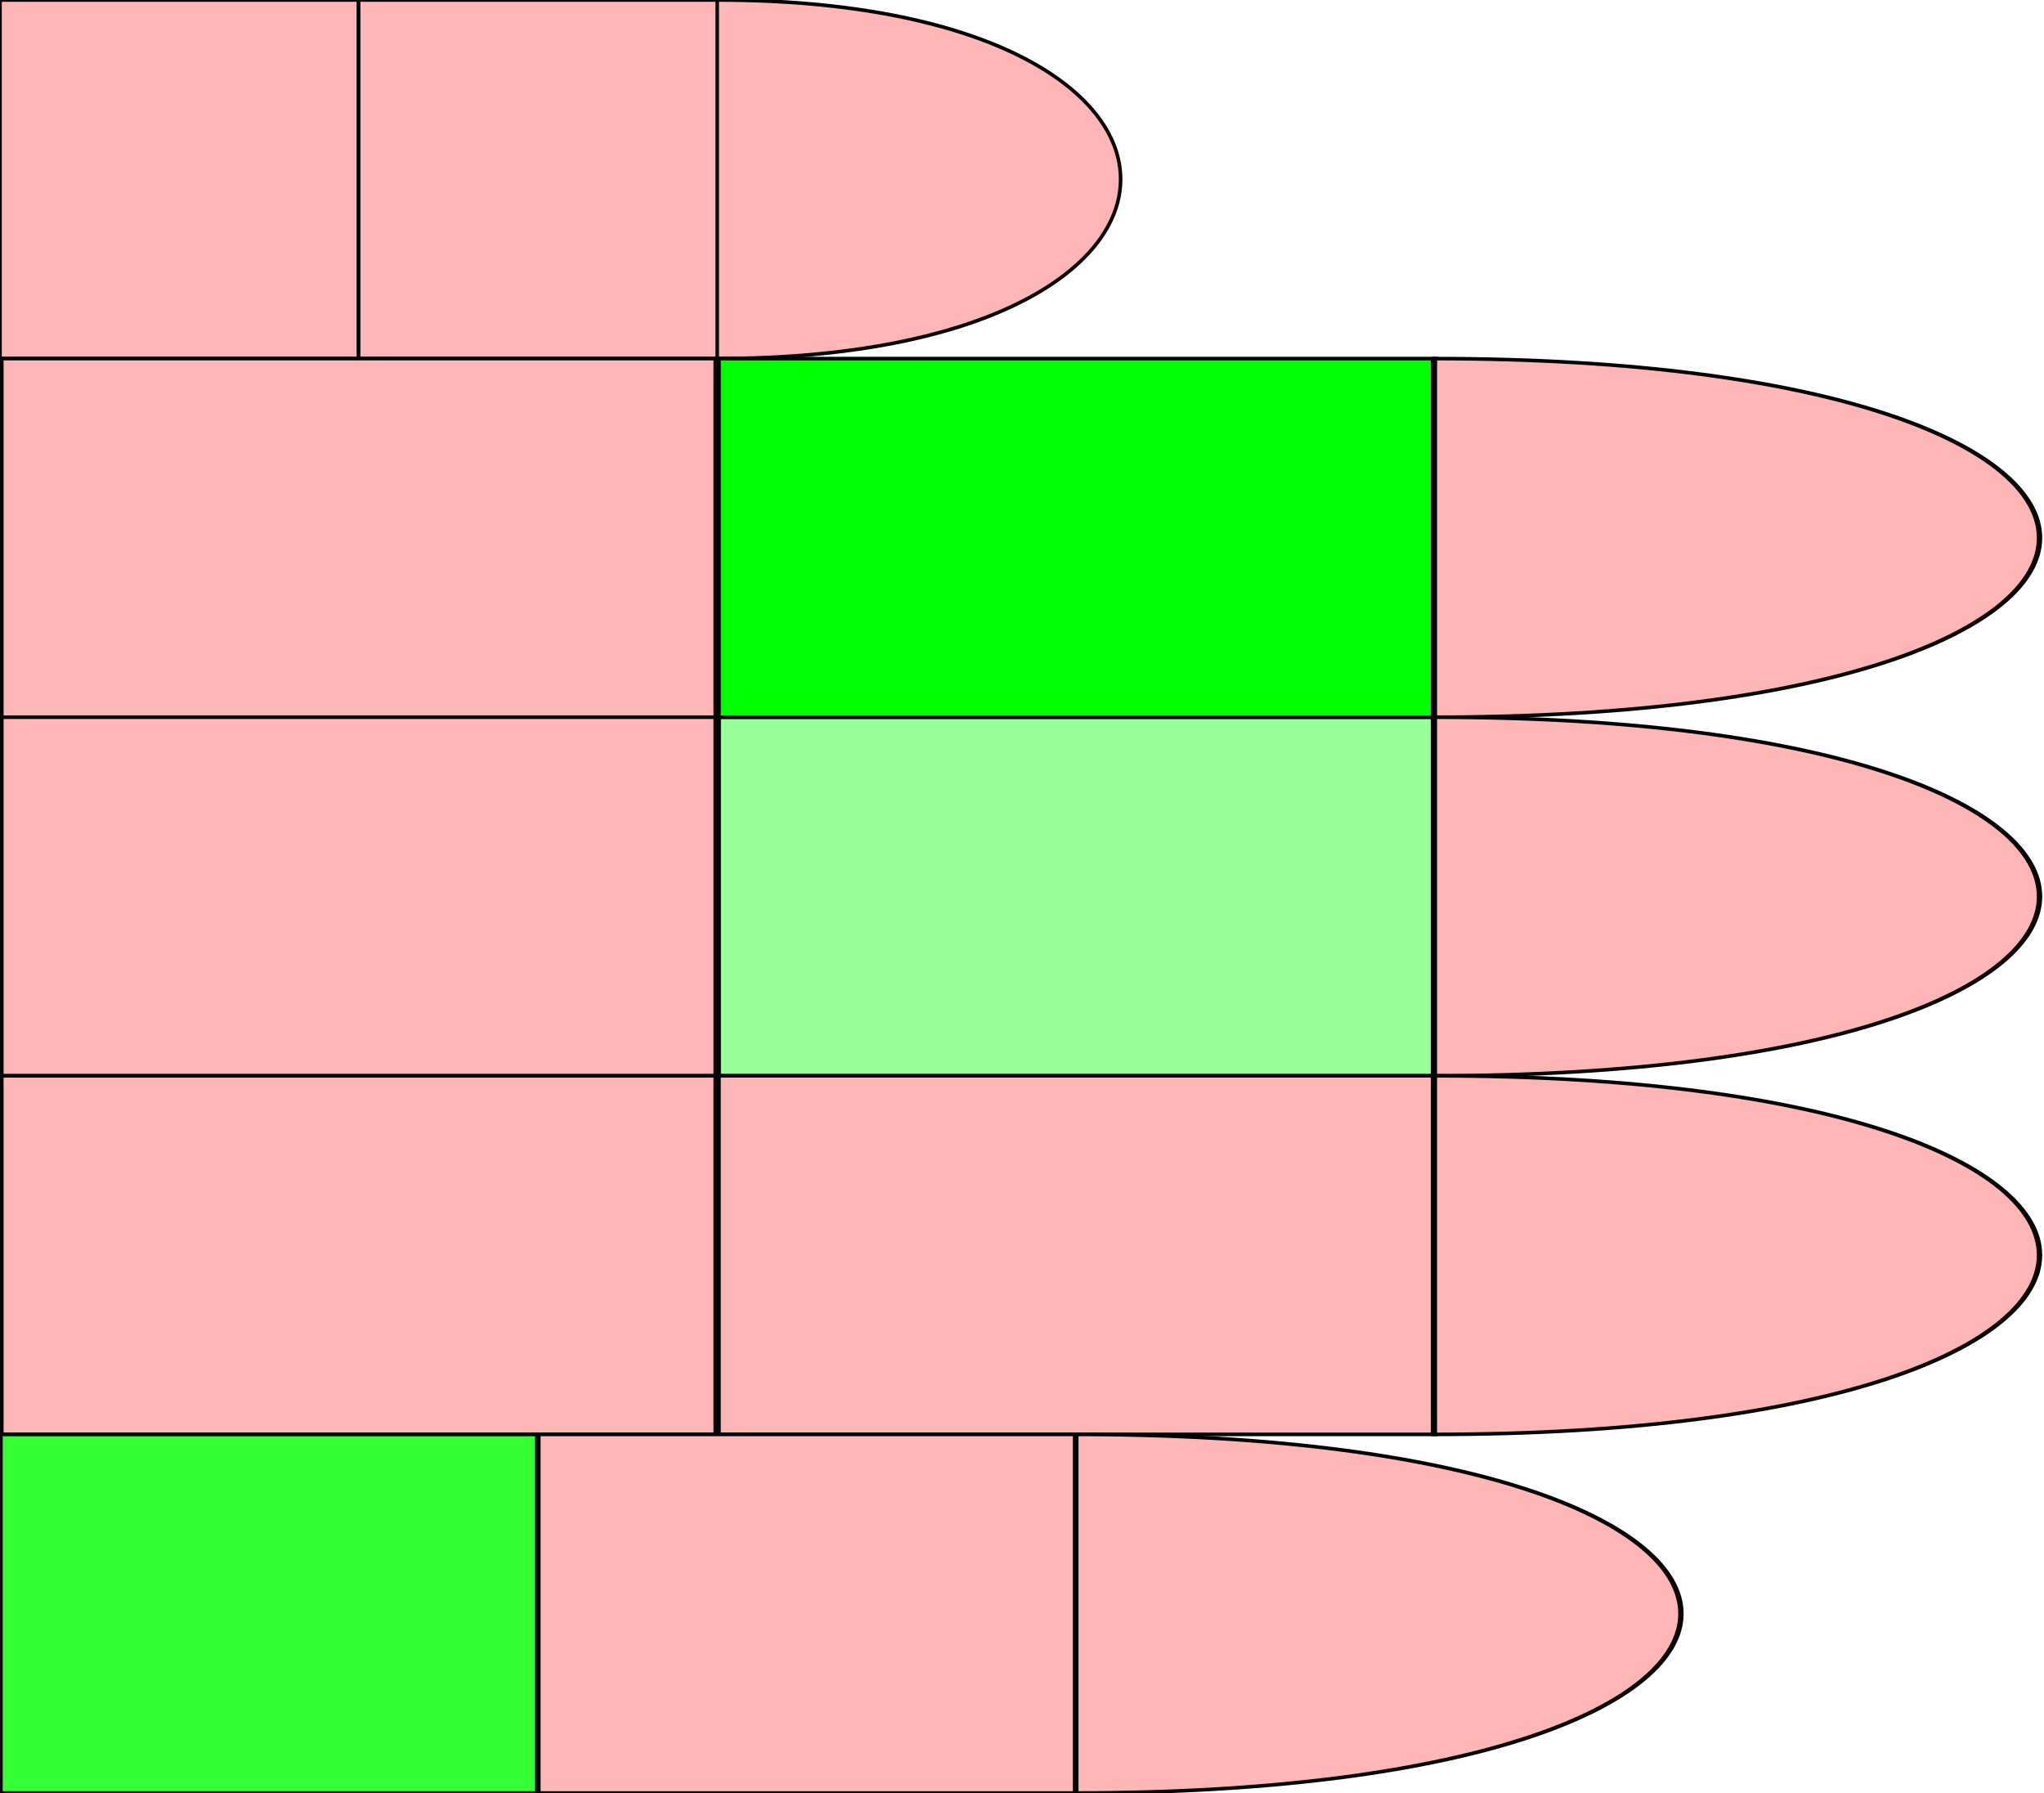
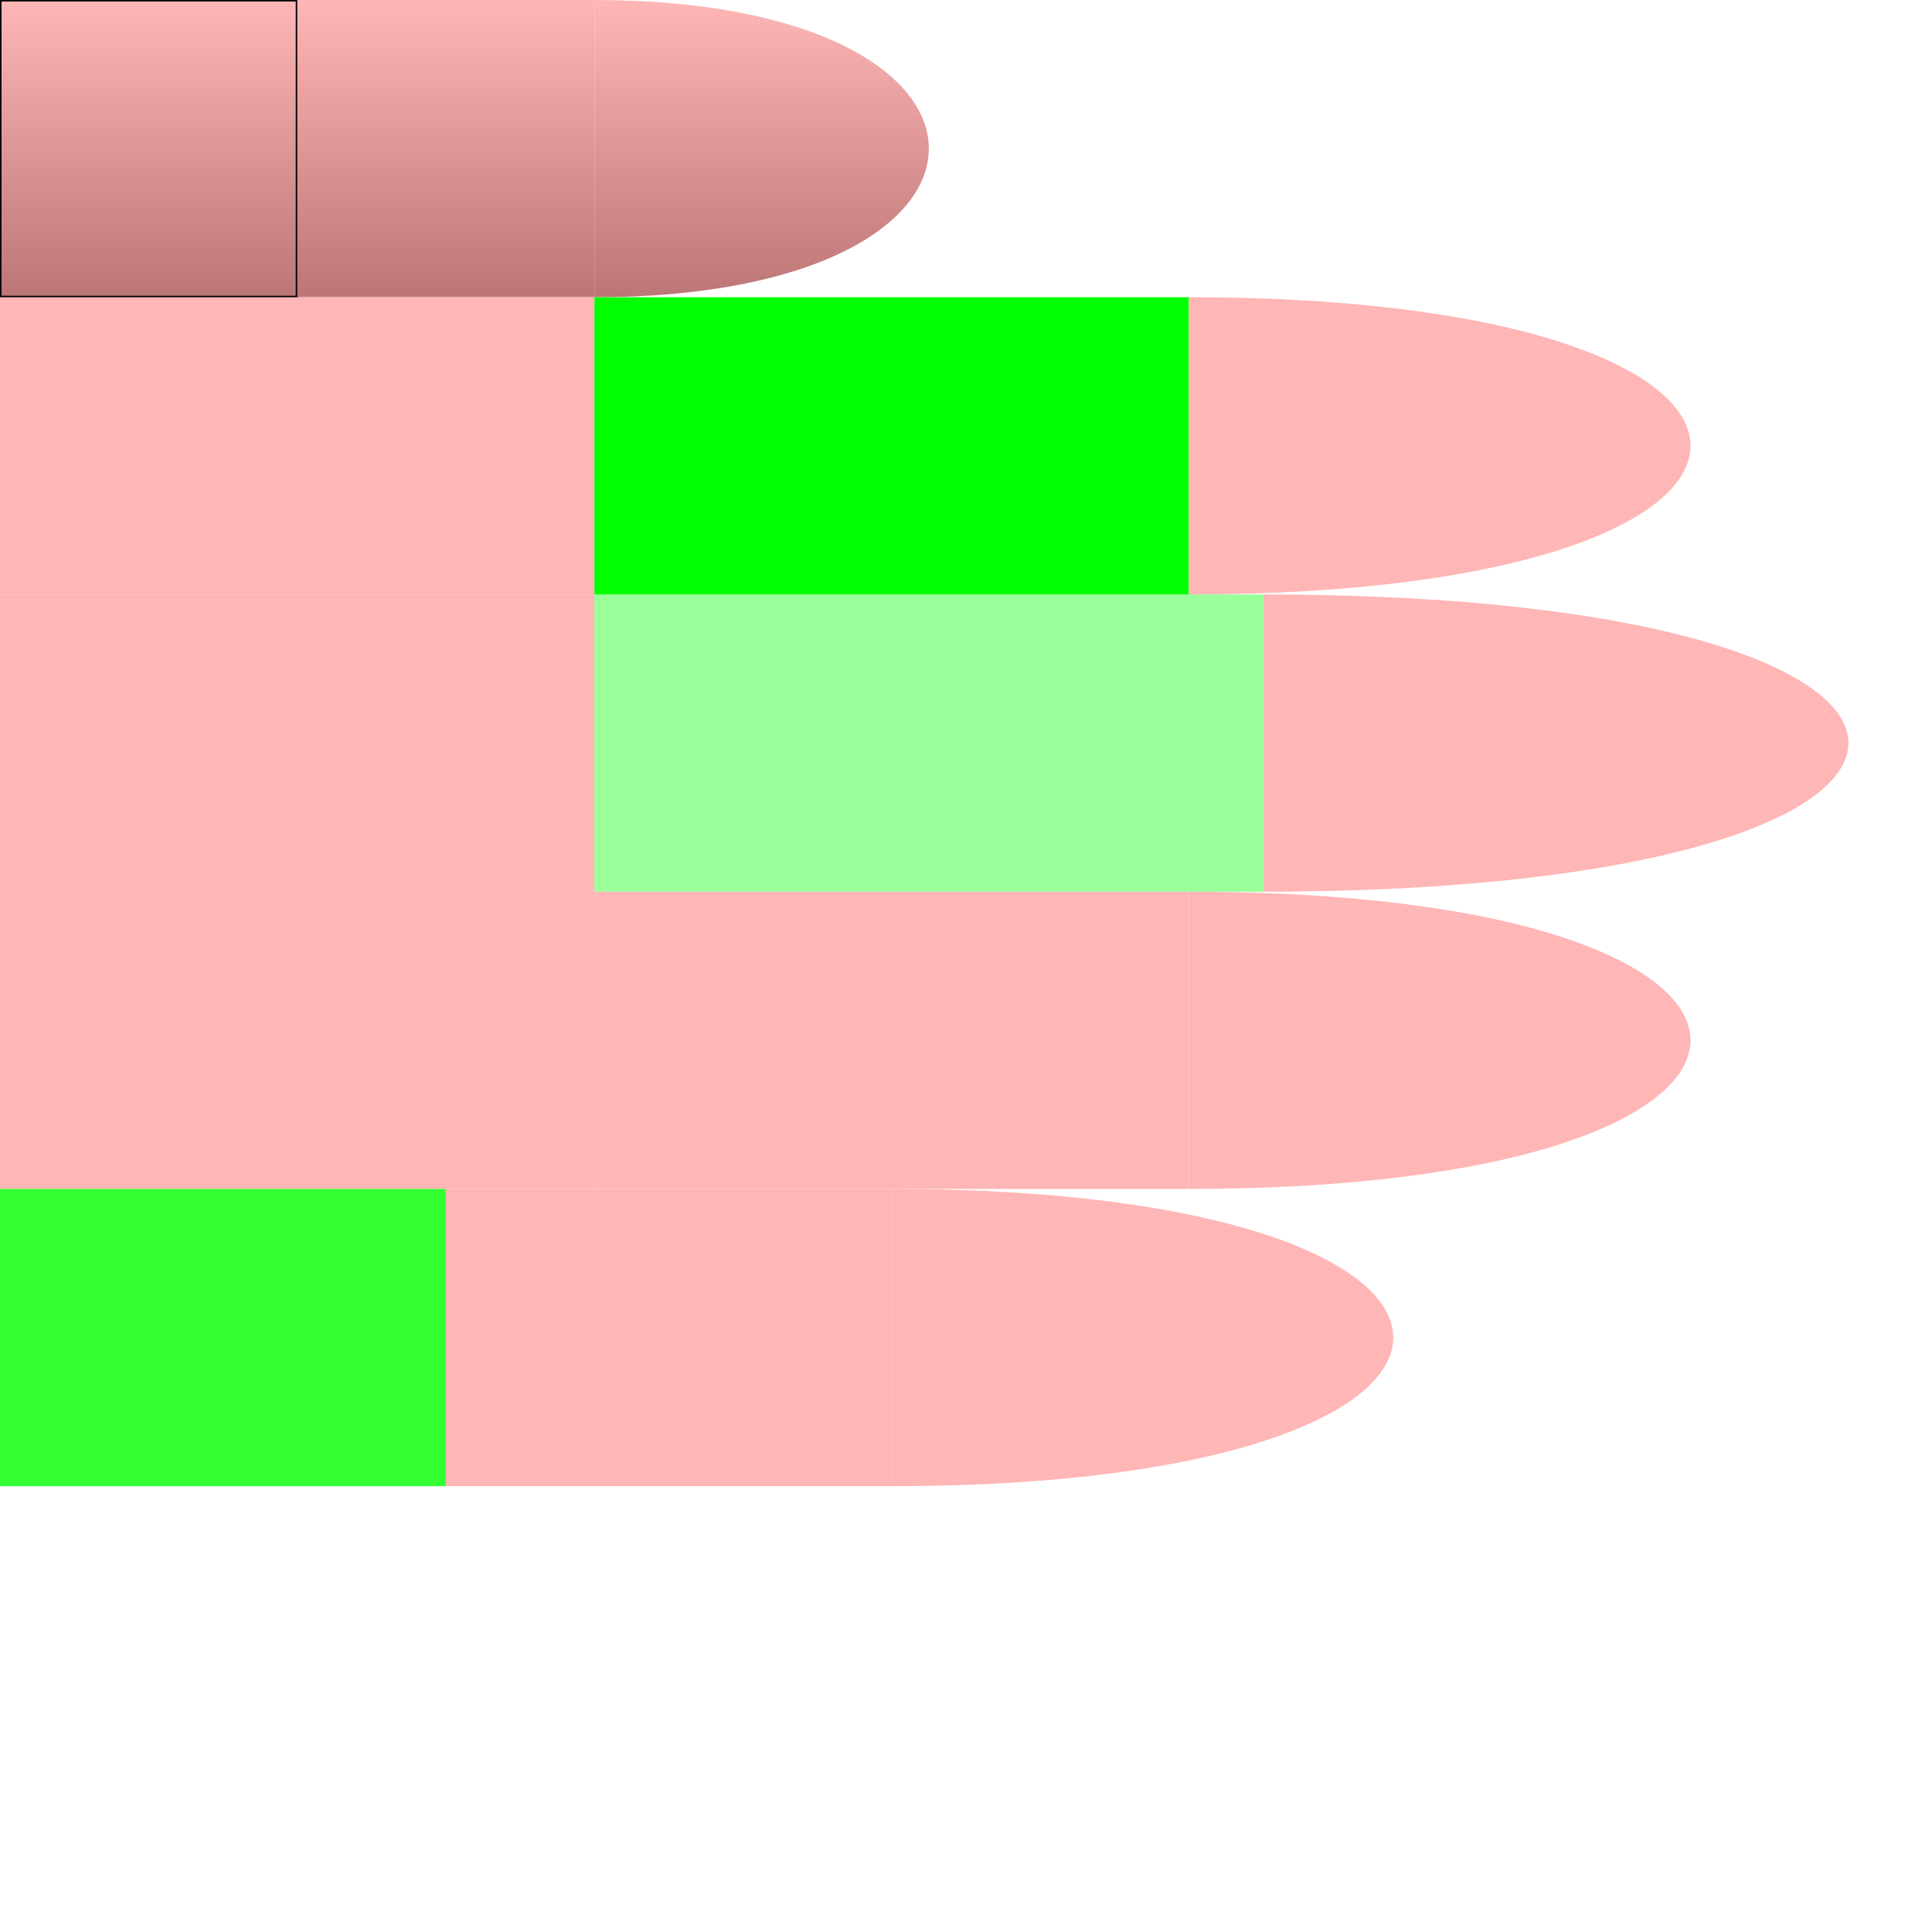
- <svg xmlns="http://www.w3.org/2000/svg" id="chord-hand" viewBox="0 0 570 500" fill="none">
+ <svg xmlns="http://www.w3.org/2000/svg" id="chord-hand" viewBox="0 0 65 65" fill="none">
  <style>
        #thumb {
-             fill: #ffb6b6ff;
+             fill: url("#thumbGradient");
        }
        #index {
            fill: #ffb6b6ff;
        }
        #middle {
            fill: #ffb6b6ff;
        }
        #ring {
            fill: #ffb6b6ff;
        }
        #pinky {
            fill: #ffb6b6ff;
        }
    #middle #mf {
        fill: #0F06;
        False {
            True {stroke: #00F; stroke-width: 2px;}
            False {stroke: none;}
        }
    }#pinky #me {
        fill: #0F0C;
        False {
            True {stroke: #00F; stroke-width: 2px;}
            False {stroke: none;}
        }
    }#index #mf {
        fill: #0F0F;
        False {
            True {stroke: #00F; stroke-width: 2px;}
            False {stroke: none;}
        }
    }</style>
  <defs>
-     <path id="phalange" d="                 M 0 0                  L 10 0                 L 10 10                 L 0 10                 Z" stroke-width="0.1px" stroke="#000" />
-     <path id="tip" d="                 M 0 0                  C 15 0, 15 10, 0 10                 L 0 10                 Z" stroke-width="0.1px" stroke="#000" />
+     <linearGradient id="thumbGradient" x1="1" x2="1" y1="0" y2="1">
+       <stop offset="0%" stop-color="#ffb6b6ff" />
+       <stop offset="100%" stop-color="#BD7676" />
+     </linearGradient>
+     <path id="phalange" d="                 M 0 0                  L 10 0                 L 10 10                 L 0 10                 Z" stroke-width="useCurrent" stroke="useCurrent" />
+     <path id="tip" d="                 M 0 0                  C 15 0, 15 10, 0 10                 L 0 10                 Z" stroke-width="useCurrent" stroke="useCurrent" />
+     <g id="hand" viewBox="0 0 50 50" x="0" y="0">
+       <g id="thumb">
+         <use id="me" href="#phalange" stroke="#000" stroke-width="0.1px" transform="translate(0,0) scale(1,1) " />
+         <use id="mf" href="#phalange" transform="translate(10,0) scale(1,1) " />
+         <use id="pf" href="#tip" transform="translate(20,0) scale(1,1) " />
+       </g>
+       <g id="index" transform="translate(0,10)">
+         <use id="me" href="#phalange" transform="translate(0,0) scale(2,1) " />
+         <use id="mf" href="#phalange" transform="translate(20,0) scale(2,1) " />
+         <use id="pf" href="#tip" transform="translate(40,0) scale(1.5,1) " />
+       </g>
+       <g id="middle" transform="translate(0,20)">
+         <use id="me" href="#phalange" transform="translate(0,0) scale(2,1) " />
+         <use id="mf" href="#phalange" transform="translate(20,0) scale(2.25,1) " />
+         <use id="pf" href="#tip" transform="translate(42.5,0) scale(1.75,1) " />
+       </g>
+       <g id="ring" transform="translate(0,30)">
+         <use id="me" href="#phalange" transform="translate(0,0) scale(2,1) " />
+         <use id="mf" href="#phalange" transform="translate(20,0) scale(2,1) " />
+         <use id="pf" href="#tip" transform="translate(40,0) scale(1.5,1) " />
+       </g>
+       <g id="pinky" transform="translate(0,40)">
+         <use id="me" href="#phalange" transform="translate(0,0) scale(1.5,1) " />
+         <use id="mf" href="#phalange" transform="translate(15,0) scale(1.5,1) " />
+         <use id="pf" href="#tip" transform="translate(30,0) scale(1.5,1) " />
+       </g>
+     </g>
  </defs>
-   <g id="hand" viewBox="0 0 50 50" transform="scale(10,10)" x="0" y="0">
-     <g id="thumb">
-       <use id="me" href="#phalange" transform="translate(0,0) scale(1,1) " />
-       <use id="mf" href="#phalange" transform="translate(10,0) scale(1,1) " />
-       <use id="pf" href="#tip" transform="translate(20,0) scale(1,1) " />
-     </g>
-     <g id="index" transform="translate(0,10)">
-       <use id="me" href="#phalange" transform="translate(0,0) scale(2,1) " />
-       <use id="mf" href="#phalange" transform="translate(20,0) scale(2,1) " />
-       <use id="pf" href="#tip" transform="translate(40,0) scale(1.5,1) " />
-     </g>
-     <g id="middle" transform="translate(0,20)">
-       <use id="me" href="#phalange" transform="translate(0,0) scale(2,1) " />
-       <use id="mf" href="#phalange" transform="translate(20,0) scale(2,1) " />
-       <use id="pf" href="#tip" transform="translate(40,0) scale(1.5,1) " />
-     </g>
-     <g id="ring" transform="translate(0,30)">
-       <use id="me" href="#phalange" transform="translate(0,0) scale(2,1) " />
-       <use id="mf" href="#phalange" transform="translate(20,0) scale(2,1) " />
-       <use id="pf" href="#tip" transform="translate(40,0) scale(1.5,1) " />
-     </g>
-     <g id="pinky" transform="translate(0,40)">
-       <use id="me" href="#phalange" transform="translate(0,0) scale(1.5,1) " />
-       <use id="mf" href="#phalange" transform="translate(15,0) scale(1.5,1) " />
-       <use id="pf" href="#tip" transform="translate(30,0) scale(1.5,1) " />
-     </g>
-   </g>
+   <use href="#hand" transform="translate(0,0) rotate(0)" />
</svg>
